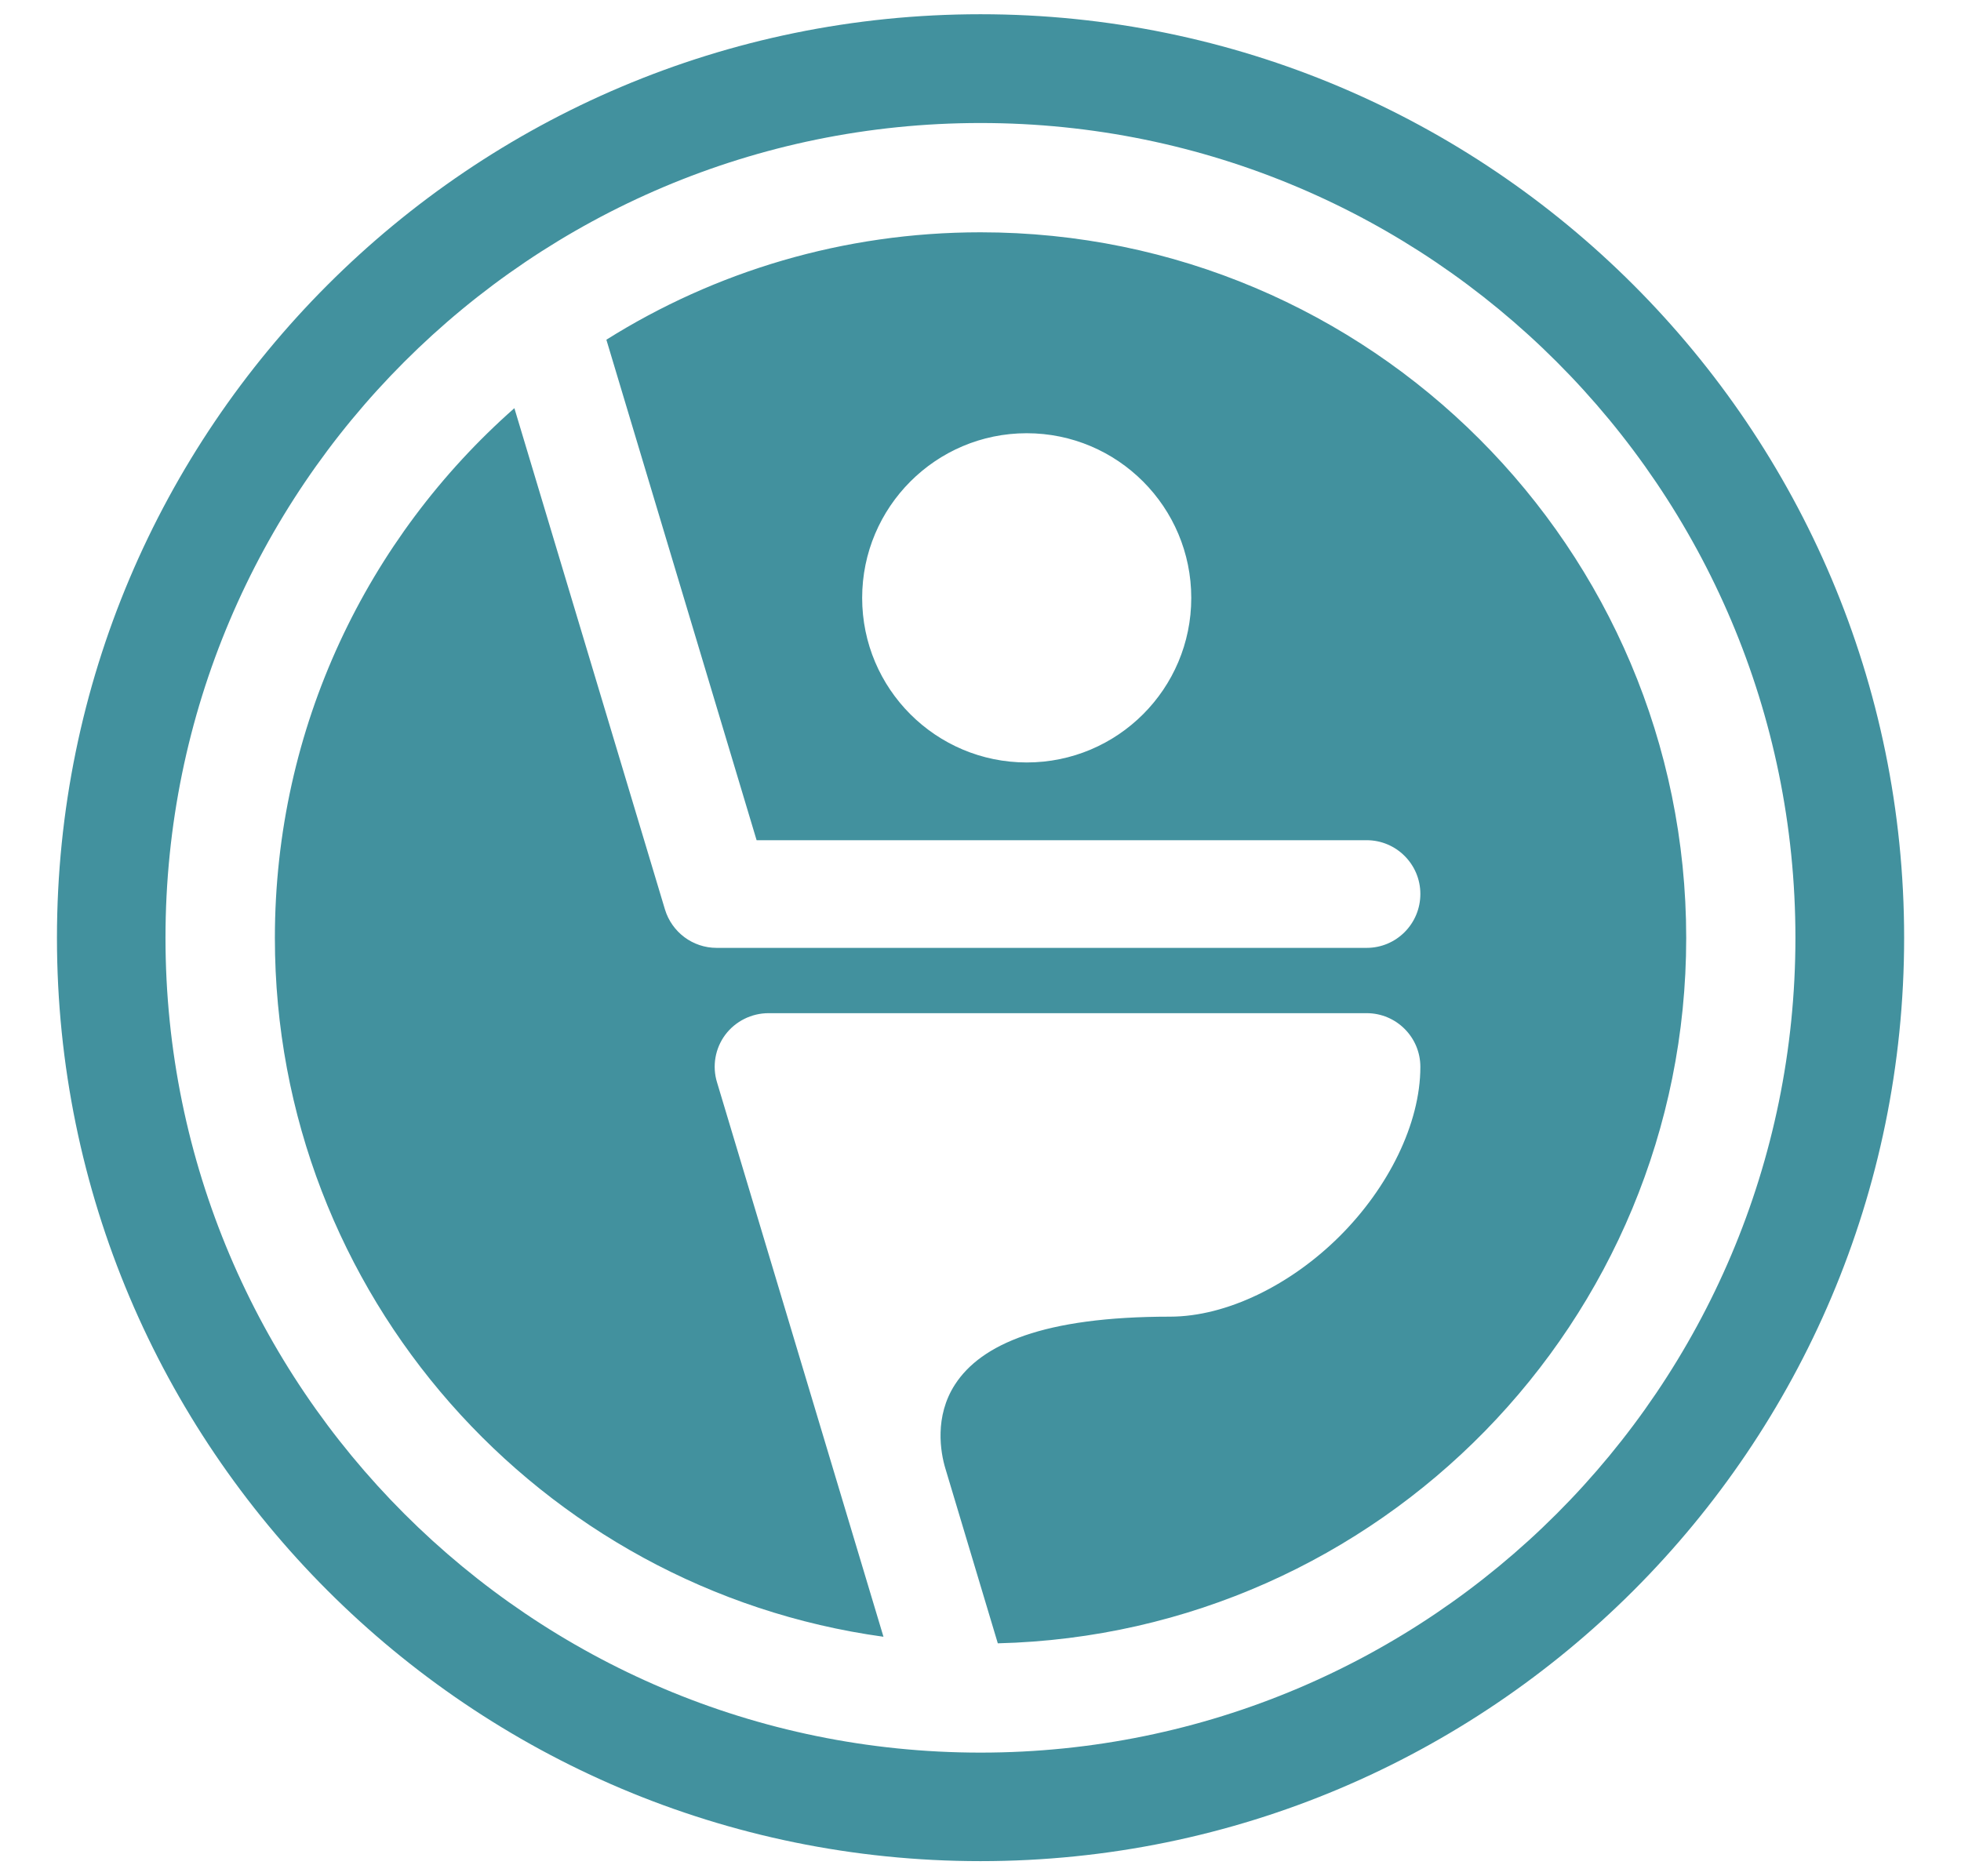
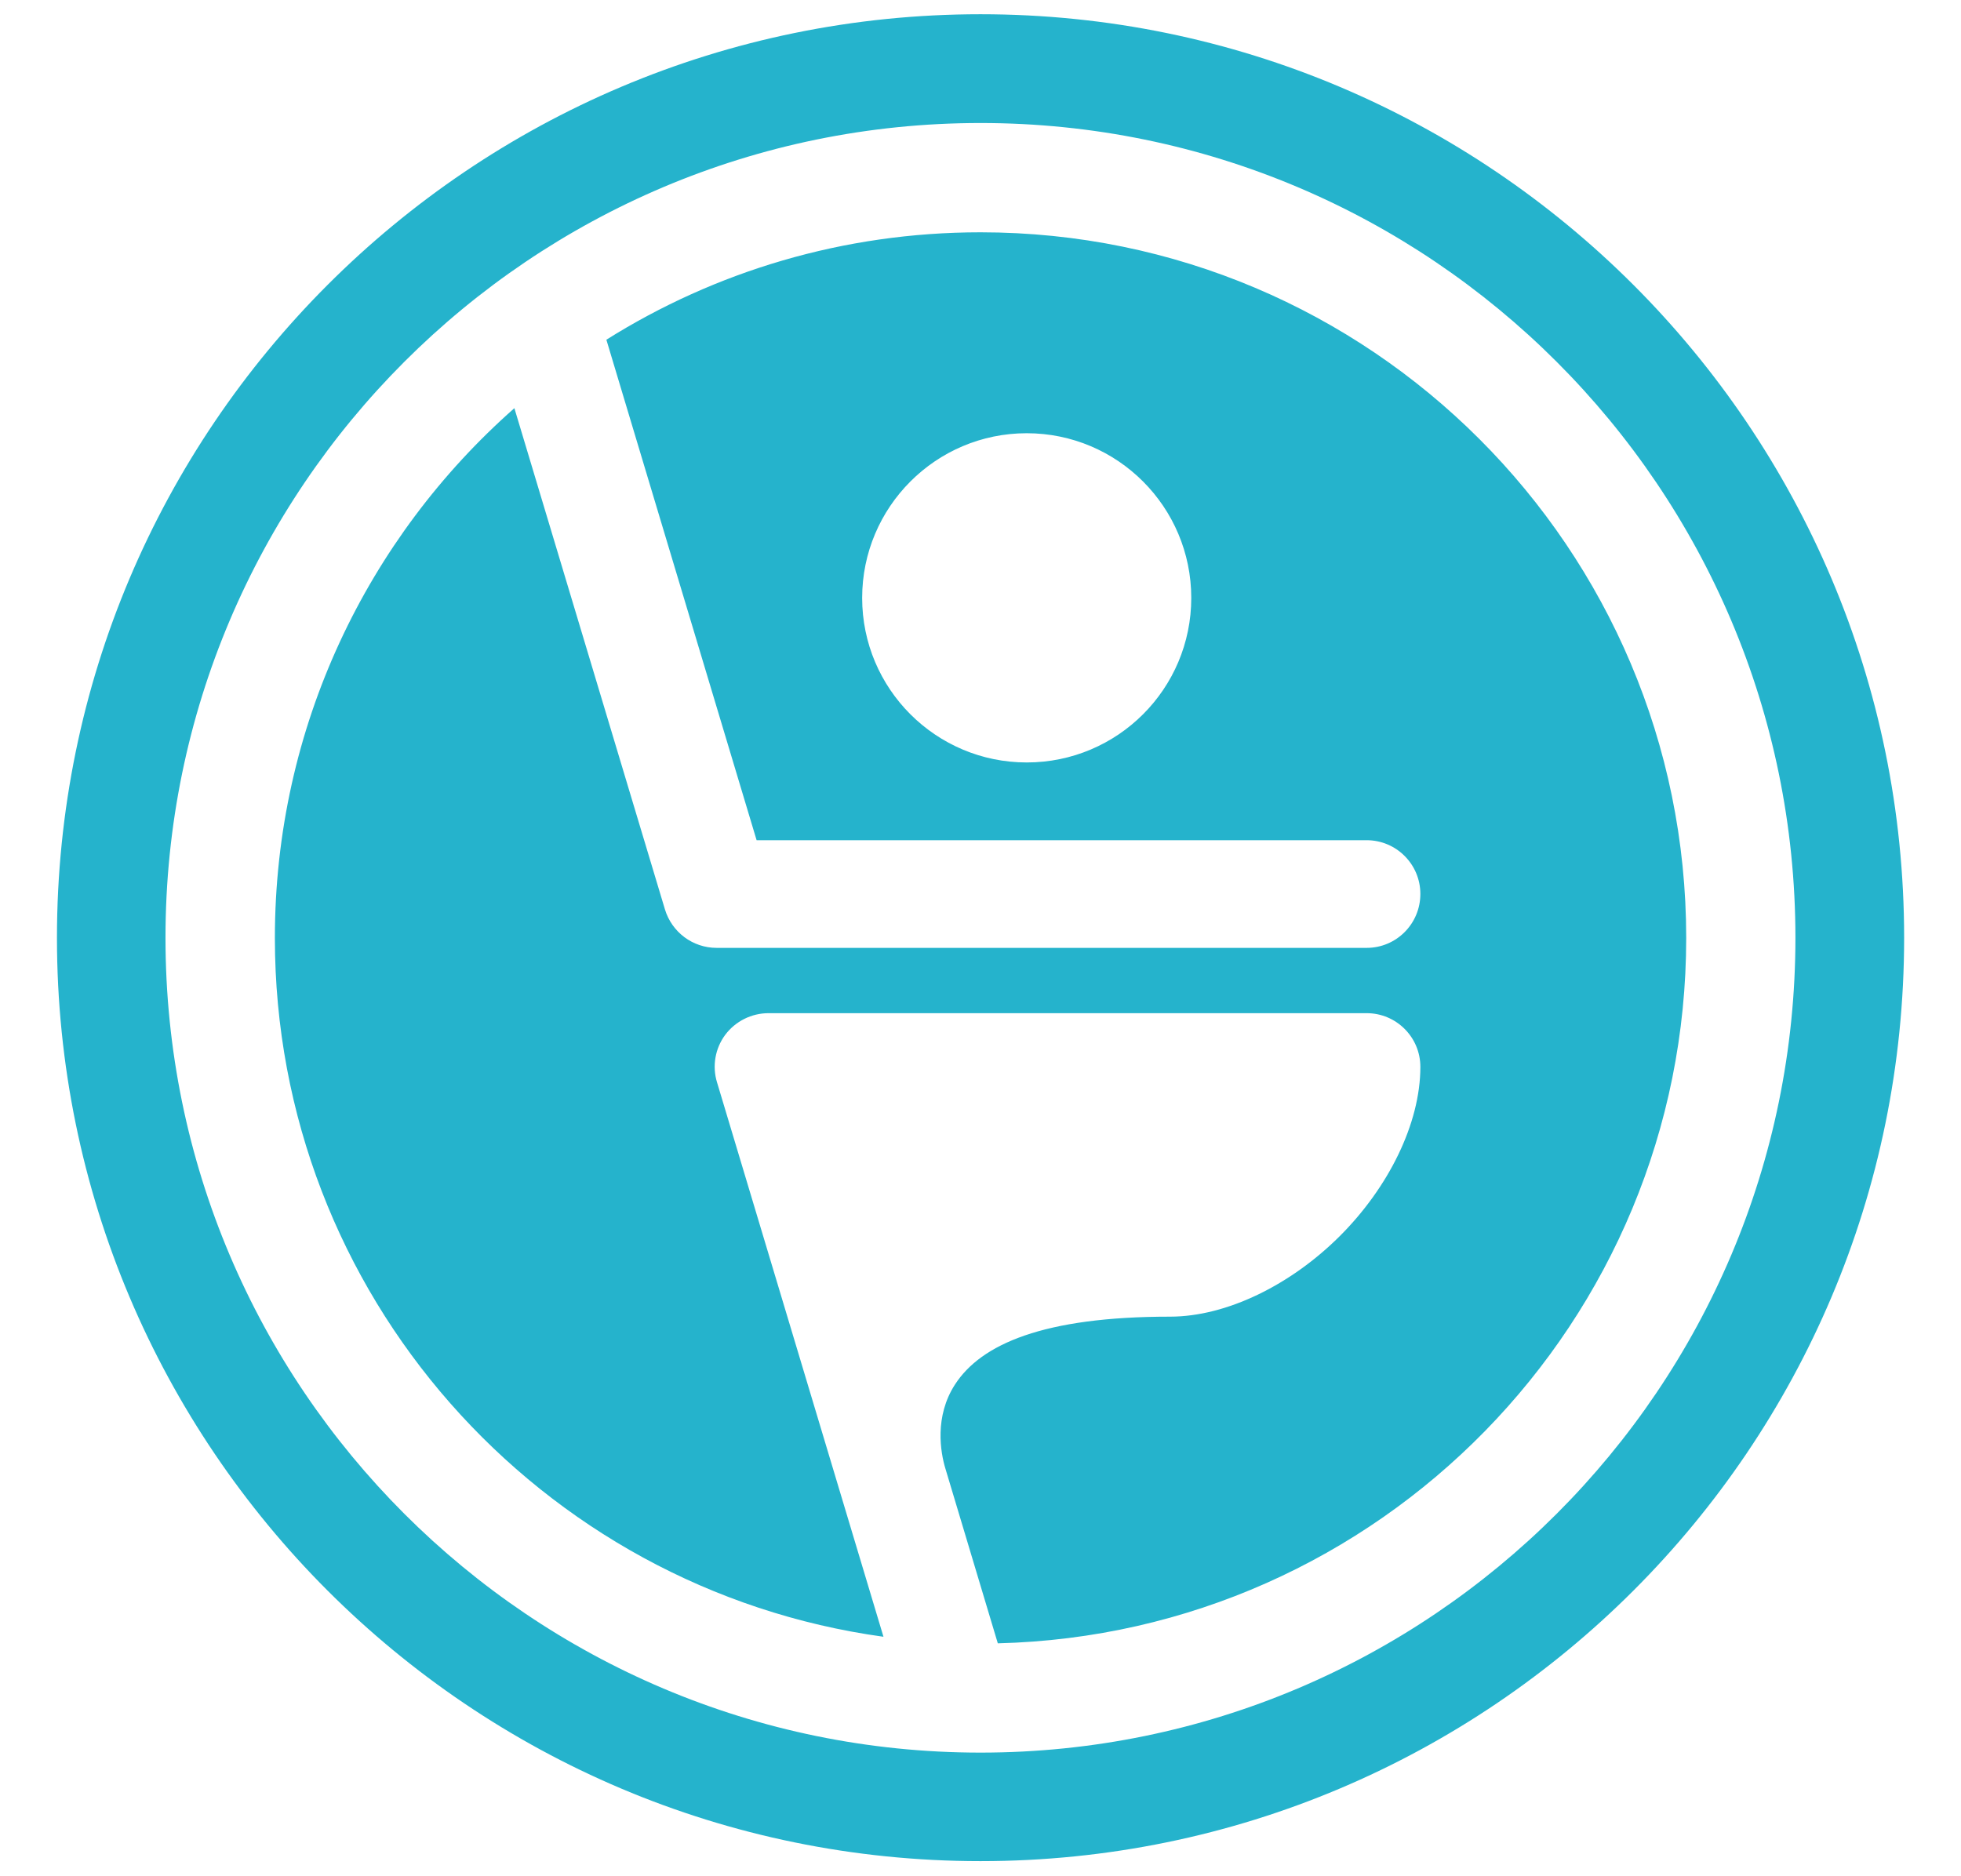
<svg xmlns="http://www.w3.org/2000/svg" width="23" height="22" viewBox="0 0 23 22" fill="none">
-   <path fill-rule="evenodd" clip-rule="evenodd" d="M11.5 0.167C17.478 0.167 22.333 5.023 22.333 11.001C22.333 16.979 17.478 21.832 11.5 21.832C5.521 21.832 0.668 16.979 0.668 11.001C0.668 5.023 5.521 0.167 11.5 0.167ZM11.5 1.443C6.226 1.443 1.941 5.725 1.941 11.001C1.941 16.276 6.226 20.559 11.5 20.559C16.775 20.559 21.058 16.276 21.058 11.001C21.058 5.725 16.775 1.443 11.5 1.443ZM10.362 19.2C6.331 18.644 3.224 15.185 3.224 11.003C3.224 8.528 4.311 6.307 6.033 4.788L7.799 10.668C7.88 10.935 8.125 11.119 8.405 11.119H16.029C16.377 11.119 16.659 10.837 16.659 10.486C16.659 10.139 16.377 9.856 16.029 9.856H8.874L7.112 3.985C8.383 3.187 9.889 2.725 11.5 2.725C16.069 2.725 19.777 6.434 19.777 11.003C19.777 15.502 16.178 19.167 11.703 19.277L11.088 17.226C11.031 17.038 10.957 16.616 11.202 16.239C11.508 15.769 12.235 15.445 13.723 15.445C14.388 15.445 15.141 15.071 15.712 14.502C16.283 13.933 16.659 13.182 16.659 12.515C16.659 12.167 16.377 11.885 16.029 11.885H9.014C8.815 11.885 8.626 11.979 8.506 12.139C8.388 12.298 8.351 12.506 8.41 12.697L10.362 19.2ZM12.042 5.082C10.977 5.082 10.112 5.948 10.112 7.014C10.112 8.08 10.977 8.944 12.042 8.944C13.108 8.944 13.972 8.08 13.972 7.014C13.972 5.948 13.108 5.082 12.042 5.082Z" fill="#42919E" />
+   <path fill-rule="evenodd" clip-rule="evenodd" d="M11.5 0.167C17.478 0.167 22.333 5.023 22.333 11.001C22.333 16.979 17.478 21.832 11.5 21.832C5.521 21.832 0.668 16.979 0.668 11.001C0.668 5.023 5.521 0.167 11.5 0.167ZM11.5 1.443C6.226 1.443 1.941 5.725 1.941 11.001C1.941 16.276 6.226 20.559 11.5 20.559C16.775 20.559 21.058 16.276 21.058 11.001C21.058 5.725 16.775 1.443 11.5 1.443ZM10.362 19.2C6.331 18.644 3.224 15.185 3.224 11.003C3.224 8.528 4.311 6.307 6.033 4.788L7.799 10.668C7.88 10.935 8.125 11.119 8.405 11.119H16.029C16.377 11.119 16.659 10.837 16.659 10.486C16.659 10.139 16.377 9.856 16.029 9.856H8.874L7.112 3.985C8.383 3.187 9.889 2.725 11.5 2.725C16.069 2.725 19.777 6.434 19.777 11.003C19.777 15.502 16.178 19.167 11.703 19.277L11.088 17.226C11.031 17.038 10.957 16.616 11.202 16.239C11.508 15.769 12.235 15.445 13.723 15.445C14.388 15.445 15.141 15.071 15.712 14.502C16.283 13.933 16.659 13.182 16.659 12.515C16.659 12.167 16.377 11.885 16.029 11.885H9.014C8.815 11.885 8.626 11.979 8.506 12.139C8.388 12.298 8.351 12.506 8.41 12.697L10.362 19.2ZM12.042 5.082C10.977 5.082 10.112 5.948 10.112 7.014C10.112 8.08 10.977 8.944 12.042 8.944C13.108 8.944 13.972 8.08 13.972 7.014C13.972 5.948 13.108 5.082 12.042 5.082Z" fill="rgba(37,179,204)" />
</svg>
